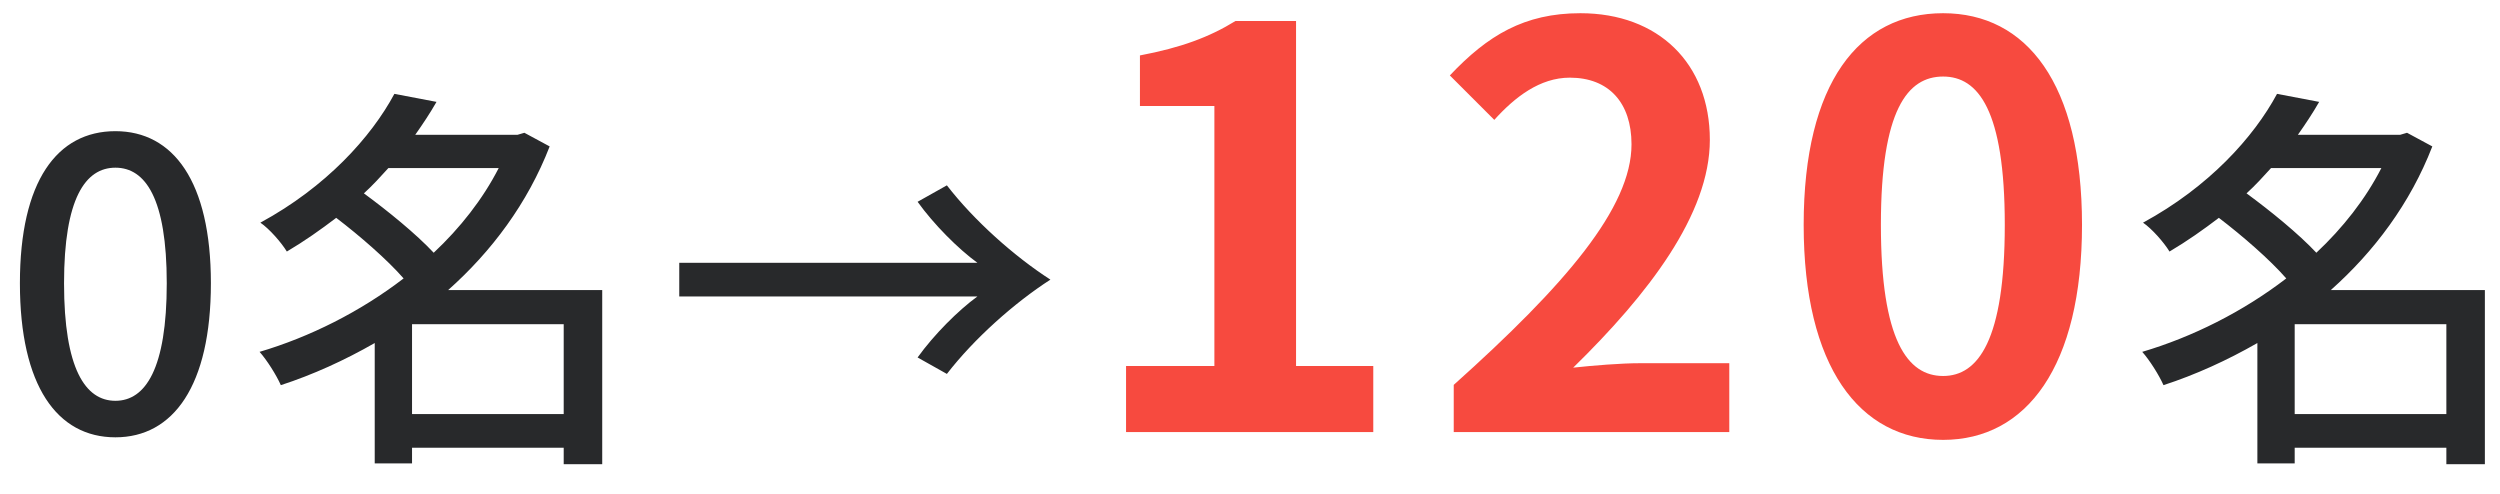
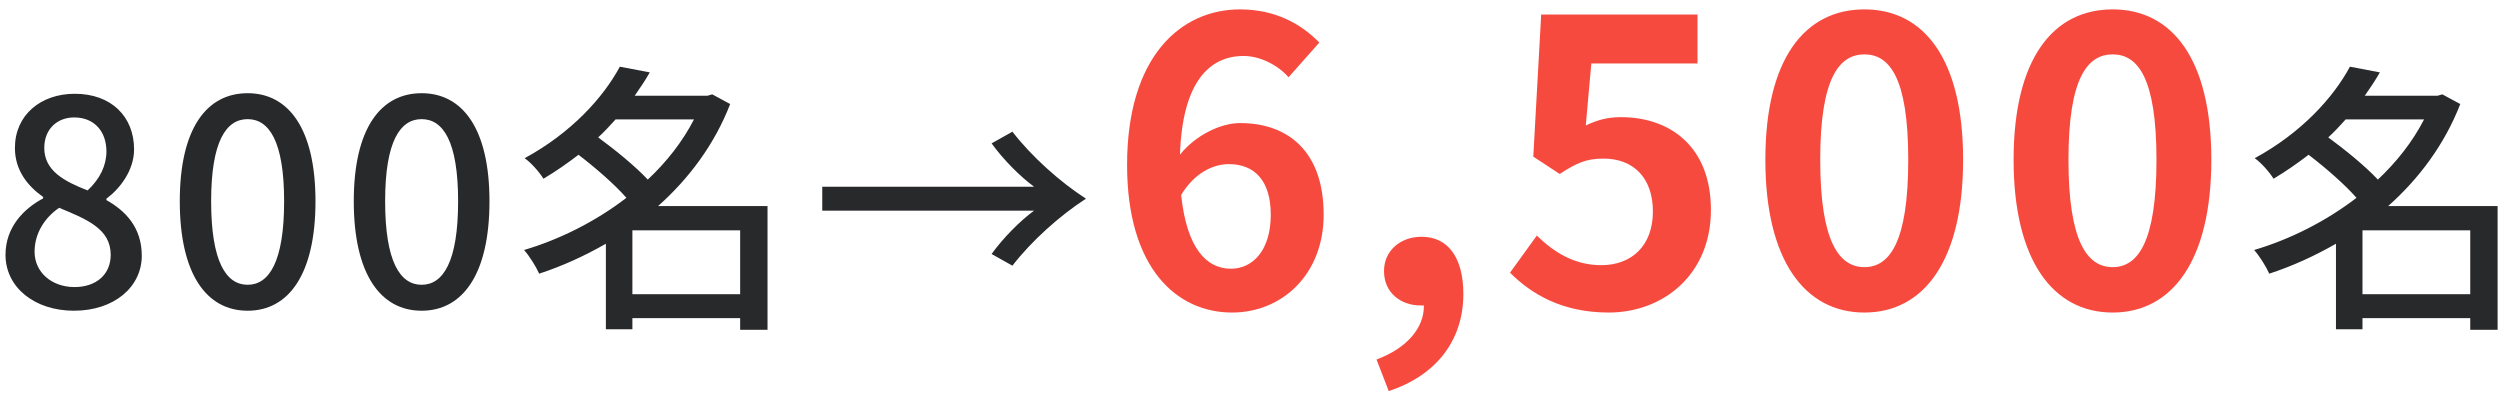
- <svg xmlns="http://www.w3.org/2000/svg" width="81" height="16" viewBox="0 0 81 16" fill="none">
-   <path d="M3.739 14.169C1.854 14.169 0.645 12.505 0.645 9.177C0.645 5.862 1.854 4.25 3.739 4.25C5.611 4.25 6.833 5.875 6.833 9.177C6.833 12.505 5.611 14.169 3.739 14.169ZM3.739 12.986C4.714 12.986 5.403 11.946 5.403 9.177C5.403 6.434 4.714 5.433 3.739 5.433C2.764 5.433 2.075 6.434 2.075 9.177C2.075 11.946 2.764 12.986 3.739 12.986ZM13.35 13.415H18.264V10.503H13.35V13.415ZM16.158 5.446H12.583C12.336 5.719 12.076 6.005 11.79 6.265C12.57 6.837 13.48 7.578 14.052 8.189C14.91 7.383 15.638 6.46 16.158 5.446ZM19.512 9.398V15.04H18.264V14.507H13.35V15.014H12.141V11.114C11.166 11.673 10.139 12.141 9.099 12.479C8.956 12.154 8.644 11.66 8.41 11.4C10.035 10.919 11.673 10.1 13.077 9.021C12.544 8.41 11.66 7.643 10.893 7.058C10.399 7.435 9.866 7.812 9.294 8.15C9.112 7.851 8.722 7.409 8.436 7.214C10.568 6.057 12.024 4.445 12.778 3.041L14.143 3.301C13.935 3.665 13.701 4.016 13.454 4.367H16.769L16.99 4.302L17.809 4.744C17.094 6.59 15.924 8.15 14.52 9.398H19.512ZM22.008 9.606V8.514H31.667C31.043 8.059 30.263 7.279 29.73 6.538L30.679 6.005C31.563 7.149 32.863 8.306 34.033 9.06C32.863 9.814 31.563 10.971 30.679 12.115L29.73 11.582C30.263 10.841 31.043 10.061 31.667 9.606H22.008ZM74.348 13.415H79.262V10.503H74.348V13.415ZM77.156 5.446H73.581C73.334 5.719 73.074 6.005 72.788 6.265C73.568 6.837 74.478 7.578 75.05 8.189C75.908 7.383 76.636 6.46 77.156 5.446ZM80.51 9.398V15.04H79.262V14.507H74.348V15.014H73.139V11.114C72.164 11.673 71.137 12.141 70.097 12.479C69.954 12.154 69.642 11.66 69.408 11.4C71.033 10.919 72.671 10.1 74.075 9.021C73.542 8.41 72.658 7.643 71.891 7.058C71.397 7.435 70.864 7.812 70.292 8.15C70.11 7.851 69.72 7.409 69.434 7.214C71.566 6.057 73.022 4.445 73.776 3.041L75.141 3.301C74.933 3.665 74.699 4.016 74.452 4.367H77.767L77.988 4.302L78.807 4.744C78.092 6.59 76.922 8.15 75.518 9.398H80.51Z" fill="#28292B" />
-   <path d="M36.484 14V11.858H39.346V3.434H36.934V1.796C38.266 1.544 39.184 1.202 40.03 0.68H41.992V11.858H44.494V14H36.484ZM47.101 14V12.47C50.719 9.23 52.861 6.728 52.861 4.676C52.861 3.326 52.123 2.516 50.863 2.516C49.891 2.516 49.081 3.146 48.415 3.884L46.975 2.444C48.199 1.148 49.387 0.428 51.205 0.428C53.725 0.428 55.399 2.048 55.399 4.532C55.399 6.944 53.401 9.536 50.971 11.912C51.637 11.84 52.519 11.768 53.131 11.768H56.029V14H47.101ZM62.957 14.252C60.239 14.252 58.439 11.876 58.439 7.286C58.439 2.678 60.239 0.428 62.957 0.428C65.657 0.428 67.457 2.696 67.457 7.286C67.457 11.876 65.657 14.252 62.957 14.252ZM62.957 12.182C64.091 12.182 64.955 11.03 64.955 7.286C64.955 3.56 64.091 2.48 62.957 2.48C61.805 2.48 60.941 3.56 60.941 7.286C60.941 11.03 61.805 12.182 62.957 12.182Z" fill="#F74A3F" />
+ <svg xmlns="http://www.w3.org/2000/svg" width="114" height="18" viewBox="0 0 114 18" fill="none">
+   <path d="M3.371 14.169C1.577 14.169 0.251 13.103 0.251 11.621C0.251 10.36 1.083 9.515 1.967 9.047V8.982C1.252 8.475 0.68 7.76 0.68 6.746C0.68 5.251 1.85 4.276 3.41 4.276C5.074 4.276 6.114 5.316 6.114 6.811C6.114 7.786 5.451 8.618 4.853 9.06V9.125C5.711 9.606 6.465 10.36 6.465 11.66C6.465 13.077 5.217 14.169 3.371 14.169ZM3.995 8.683C4.567 8.15 4.853 7.539 4.853 6.902C4.853 6.018 4.32 5.355 3.384 5.355C2.604 5.355 2.019 5.888 2.019 6.746C2.019 7.786 2.929 8.267 3.995 8.683ZM3.397 13.09C4.385 13.09 5.048 12.518 5.048 11.621C5.048 10.451 3.995 10.009 2.695 9.476C2.032 9.931 1.577 10.646 1.577 11.478C1.577 12.427 2.37 13.09 3.397 13.09ZM11.292 14.169C9.42 14.169 8.198 12.505 8.198 9.177C8.198 5.862 9.42 4.25 11.292 4.25C13.164 4.25 14.386 5.875 14.386 9.177C14.386 12.505 13.164 14.169 11.292 14.169ZM11.292 12.986C12.267 12.986 12.956 11.946 12.956 9.177C12.956 6.434 12.267 5.433 11.292 5.433C10.317 5.433 9.628 6.434 9.628 9.177C9.628 11.946 10.317 12.986 11.292 12.986ZM19.226 14.169C17.354 14.169 16.132 12.505 16.132 9.177C16.132 5.862 17.354 4.25 19.226 4.25C21.098 4.25 22.32 5.875 22.32 9.177C22.32 12.505 21.098 14.169 19.226 14.169ZM19.226 12.986C20.201 12.986 20.89 11.946 20.89 9.177C20.89 6.434 20.201 5.433 19.226 5.433C18.251 5.433 17.562 6.434 17.562 9.177C17.562 11.946 18.251 12.986 19.226 12.986ZM28.837 13.415H33.751V10.503H28.837V13.415ZM31.645 5.446H28.07C27.823 5.719 27.563 6.005 27.277 6.265C28.057 6.837 28.967 7.578 29.539 8.189C30.397 7.383 31.125 6.46 31.645 5.446ZM34.999 9.398V15.04H33.751V14.507H28.837V15.014H27.628V11.114C26.653 11.673 25.626 12.141 24.586 12.479C24.443 12.154 24.131 11.66 23.897 11.4C25.522 10.919 27.16 10.1 28.564 9.021C28.031 8.41 27.147 7.643 26.38 7.058C25.886 7.435 25.353 7.812 24.781 8.15C24.599 7.851 24.209 7.409 23.923 7.214C26.055 6.057 27.511 4.445 28.265 3.041L29.63 3.301C29.422 3.665 29.188 4.016 28.941 4.367H32.256L32.477 4.302L33.296 4.744C32.581 6.59 31.411 8.15 30.007 9.398H34.999ZM47.154 8.514C46.53 8.059 45.75 7.279 45.217 6.538L46.166 6.005C47.05 7.149 48.35 8.306 49.52 9.06C48.35 9.814 47.05 10.971 46.166 12.115L45.217 11.582C45.75 10.841 46.53 10.061 47.154 9.606H37.495V8.514H47.154ZM107.729 13.415H112.643V10.503H107.729V13.415ZM110.537 5.446H106.962C106.715 5.719 106.455 6.005 106.169 6.265C106.949 6.837 107.859 7.578 108.431 8.189C109.289 7.383 110.017 6.46 110.537 5.446ZM113.891 9.398V15.04H112.643V14.507H107.729V15.014H106.52V11.114C105.545 11.673 104.518 12.141 103.478 12.479C103.335 12.154 103.023 11.66 102.789 11.4C104.414 10.919 106.052 10.1 107.456 9.021C106.923 8.41 106.039 7.643 105.272 7.058C104.778 7.435 104.245 7.812 103.673 8.15C103.491 7.851 103.101 7.409 102.815 7.214C104.947 6.057 106.403 4.445 107.157 3.041L108.522 3.301C108.314 3.665 108.08 4.016 107.833 4.367H111.148L111.369 4.302L112.188 4.744C111.473 6.59 110.303 8.15 108.899 9.398H113.891Z" fill="#28292B" />
+   <path d="M56.039 7.484C55.319 7.484 54.473 7.88 53.861 8.888C54.113 11.318 55.013 12.254 56.129 12.254C57.119 12.254 57.947 11.426 57.947 9.788C57.947 8.222 57.191 7.484 56.039 7.484ZM56.183 14.252C53.645 14.252 51.395 12.218 51.395 7.52C51.395 2.552 53.861 0.428 56.543 0.428C58.181 0.428 59.351 1.112 60.161 1.94L58.757 3.524C58.289 2.984 57.479 2.552 56.705 2.552C55.175 2.552 53.915 3.704 53.807 7.052C54.527 6.152 55.679 5.612 56.543 5.612C58.775 5.612 60.359 6.944 60.359 9.788C60.359 12.524 58.451 14.252 56.183 14.252ZM63.327 17.834L62.769 16.394C64.173 15.872 64.947 14.936 64.929 13.928C64.875 13.928 64.821 13.928 64.767 13.928C63.903 13.928 63.111 13.37 63.111 12.362C63.111 11.408 63.885 10.796 64.821 10.796C66.045 10.796 66.729 11.768 66.729 13.406C66.729 15.512 65.505 17.114 63.327 17.834ZM73.356 14.252C71.25 14.252 69.846 13.424 68.856 12.434L70.08 10.742C70.836 11.48 71.772 12.092 73.014 12.092C74.4 12.092 75.372 11.21 75.372 9.644C75.372 8.096 74.472 7.232 73.122 7.232C72.33 7.232 71.898 7.43 71.124 7.934L69.918 7.142L70.278 0.662H77.406V2.894H72.564L72.312 5.72C72.852 5.468 73.302 5.342 73.914 5.342C76.146 5.342 78.018 6.674 78.018 9.572C78.018 12.542 75.822 14.252 73.356 14.252ZM85.018 14.252C82.3 14.252 80.5 11.876 80.5 7.286C80.5 2.678 82.3 0.428 85.018 0.428C87.736 0.428 89.518 2.696 89.518 7.286C89.518 11.876 87.736 14.252 85.018 14.252ZM85.018 12.182C86.17 12.182 87.016 11.03 87.016 7.286C87.016 3.56 86.17 2.48 85.018 2.48C83.866 2.48 83.002 3.56 83.002 7.286C83.002 11.03 83.866 12.182 85.018 12.182ZM96.338 14.252C93.62 14.252 91.82 11.876 91.82 7.286C91.82 2.678 93.62 0.428 96.338 0.428C99.055 0.428 100.837 2.696 100.837 7.286C100.837 11.876 99.055 14.252 96.338 14.252ZM96.338 12.182C97.49 12.182 98.335 11.03 98.335 7.286C98.335 3.56 97.49 2.48 96.338 2.48C95.186 2.48 94.322 3.56 94.322 7.286C94.322 11.03 95.186 12.182 96.338 12.182Z" fill="#F74A3F" />
</svg>
